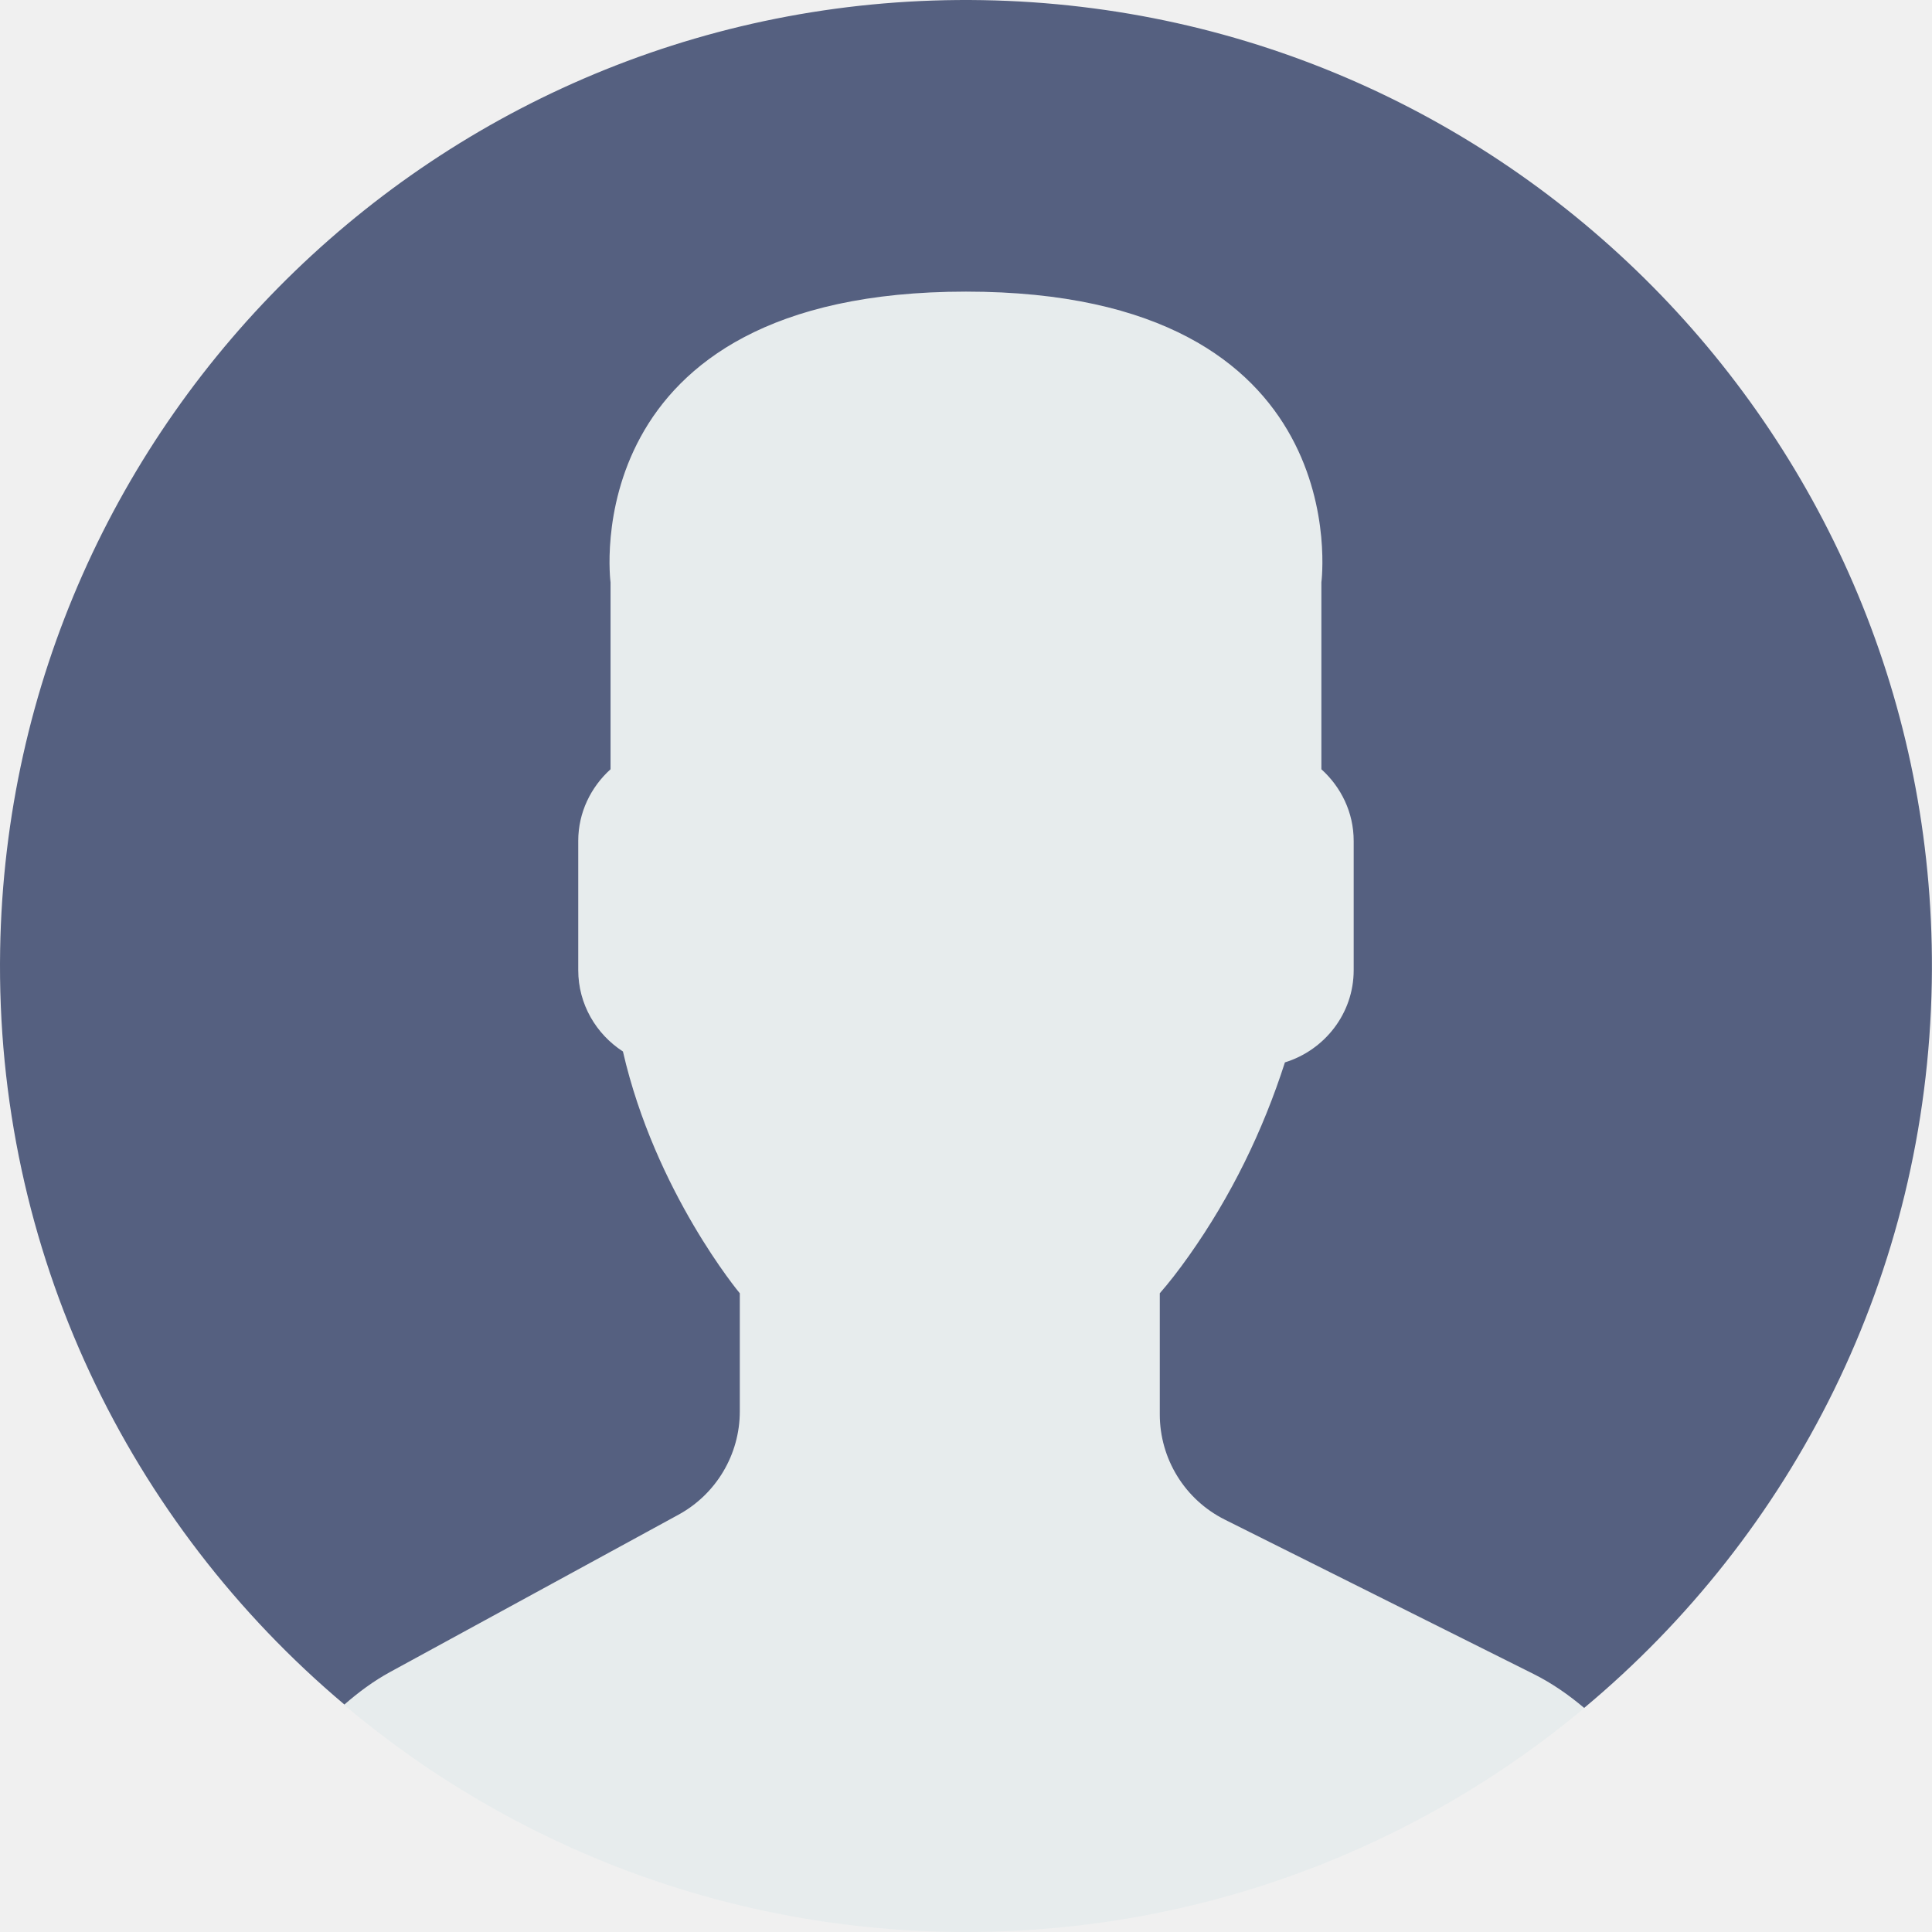
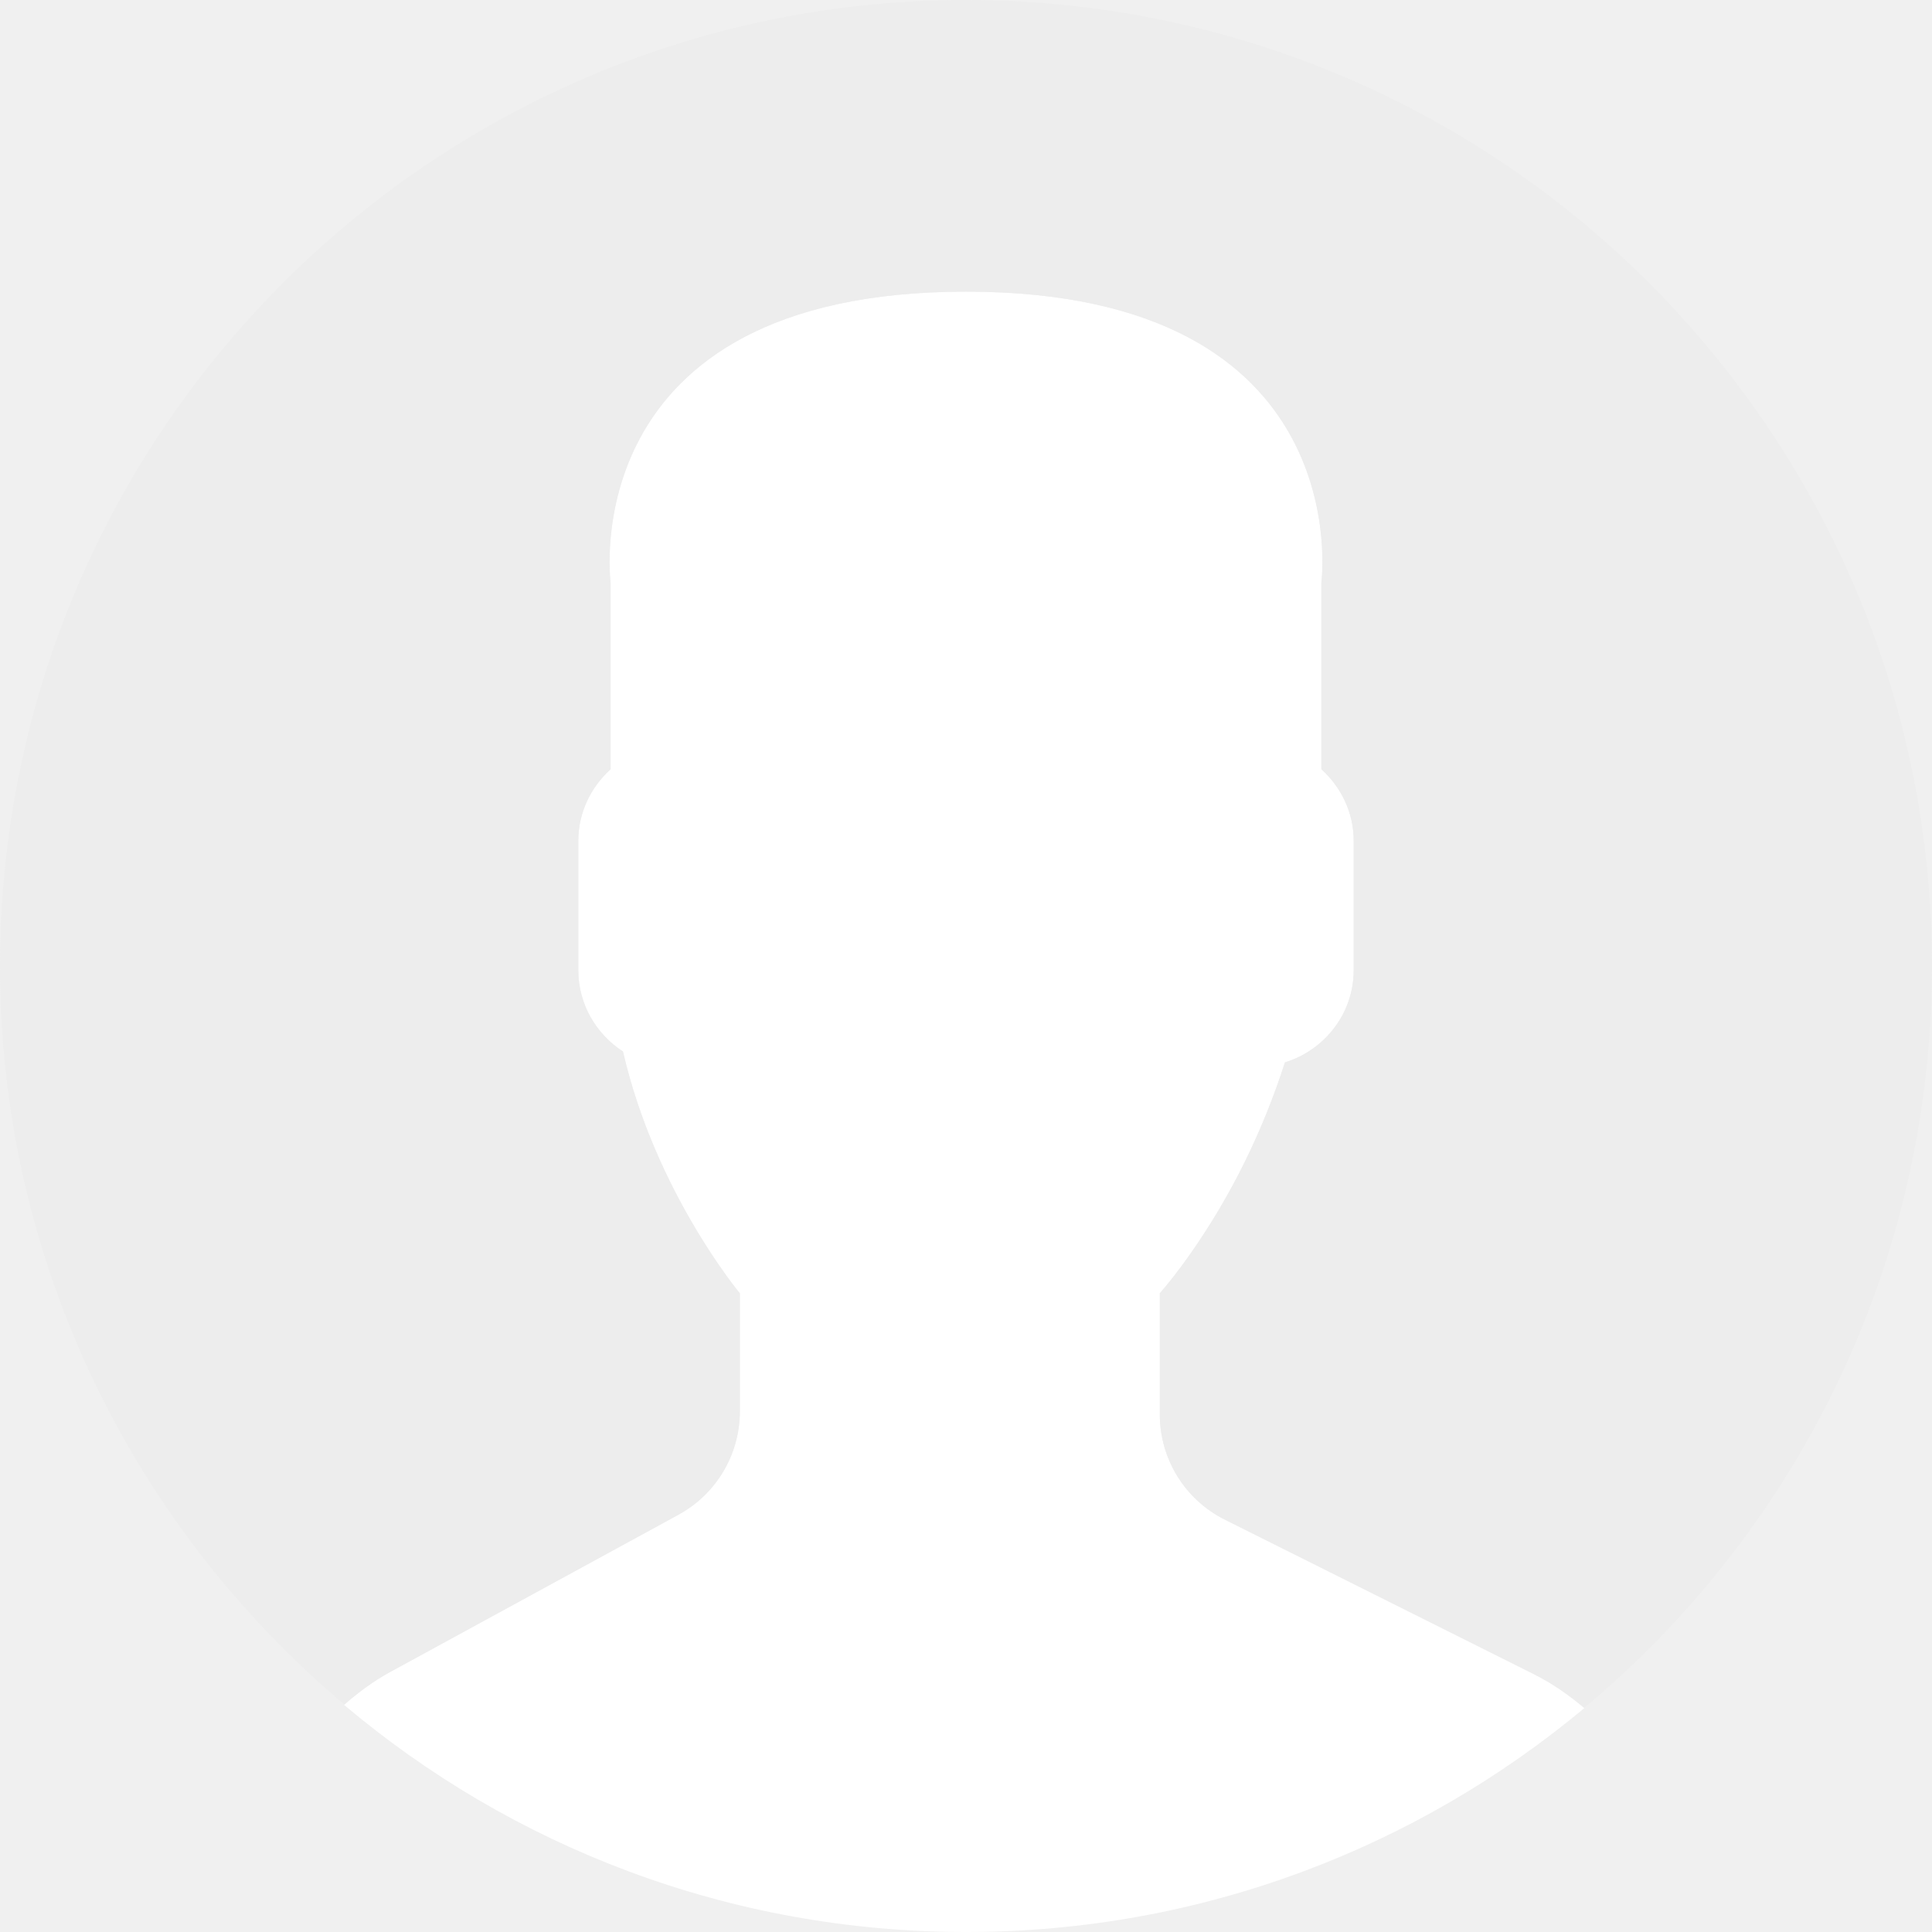
- <svg xmlns="http://www.w3.org/2000/svg" version="1.1" id="Capa_1" x="0px" y="0px" viewBox="0 0 53 53" style="enable-background:new 0 0 53 53;" xml:space="preserve">
-   <path style="fill:#E7ECED;" d="M18.613,41.552l-7.907,4.313c-0.464,0.253-0.881,0.564-1.269,0.903C14.047,50.655,19.998,53,26.5,53  c6.454,0,12.367-2.31,16.964-6.144c-0.424-0.358-0.884-0.68-1.394-0.934l-8.467-4.233c-1.094-0.547-1.785-1.665-1.785-2.888v-3.322  c0.238-0.271,0.51-0.619,0.801-1.03c1.154-1.63,2.027-3.423,2.632-5.304c1.086-0.335,1.886-1.338,1.886-2.53v-3.546  c0-0.78-0.347-1.477-0.886-1.965v-5.126c0,0,1.053-7.977-9.75-7.977s-9.75,7.977-9.75,7.977v5.126  c-0.54,0.488-0.886,1.185-0.886,1.965v3.546c0,0.934,0.491,1.756,1.226,2.231c0.886,3.857,3.206,6.633,3.206,6.633v3.24  C20.296,39.899,19.65,40.986,18.613,41.552z" />
+ <svg xmlns="http://www.w3.org/2000/svg" version="1.1" id="Capa_1" x="0px" y="0px" viewBox="0 0 53 53" style="enable-background:new 0 0 53 53;" xml:space="preserve" width="512px" height="512px" class="">
  <g>
-     <path style="fill:#556080;" d="M26.953,0.004C12.32-0.246,0.254,11.414,0.004,26.047C-0.138,34.344,3.56,41.801,9.448,46.76   c0.385-0.336,0.798-0.644,1.257-0.894l7.907-4.313c1.037-0.566,1.683-1.653,1.683-2.835v-3.24c0,0-2.321-2.776-3.206-6.633   c-0.734-0.475-1.226-1.296-1.226-2.231v-3.546c0-0.78,0.347-1.477,0.886-1.965v-5.126c0,0-1.053-7.977,9.75-7.977   s9.75,7.977,9.75,7.977v5.126c0.54,0.488,0.886,1.185,0.886,1.965v3.546c0,1.192-0.8,2.195-1.886,2.53   c-0.605,1.881-1.478,3.674-2.632,5.304c-0.291,0.411-0.563,0.759-0.801,1.03V38.8c0,1.223,0.691,2.342,1.785,2.888l8.467,4.233   c0.508,0.254,0.967,0.575,1.39,0.932c5.71-4.762,9.399-11.882,9.536-19.9C53.246,12.32,41.587,0.254,26.953,0.004z" />
+     <path style="fill:#FFFFFF" d="M18.613,41.552l-7.907,4.313c-0.464,0.253-0.881,0.564-1.269,0.903C14.047,50.655,19.998,53,26.5,53  c6.454,0,12.367-2.31,16.964-6.144c-0.424-0.358-0.884-0.68-1.394-0.934l-8.467-4.233c-1.094-0.547-1.785-1.665-1.785-2.888v-3.322  c0.238-0.271,0.51-0.619,0.801-1.03c1.154-1.63,2.027-3.423,2.632-5.304c1.086-0.335,1.886-1.338,1.886-2.53v-3.546  c0-0.78-0.347-1.477-0.886-1.965v-5.126c0,0,1.053-7.977-9.75-7.977s-9.75,7.977-9.75,7.977v5.126  c-0.54,0.488-0.886,1.185-0.886,1.965v3.546c0,0.934,0.491,1.756,1.226,2.231c0.886,3.857,3.206,6.633,3.206,6.633v3.24  C20.296,39.899,19.65,40.986,18.613,41.552z" data-original="#E7ECED" class="active-path" data-old_color="#E7ECED" />
+     <g>
+       <path style="fill:#EDEDED" d="M26.953,0.004C12.32-0.246,0.254,11.414,0.004,26.047C-0.138,34.344,3.56,41.801,9.448,46.76   c0.385-0.336,0.798-0.644,1.257-0.894l7.907-4.313c1.037-0.566,1.683-1.653,1.683-2.835v-3.24c0,0-2.321-2.776-3.206-6.633   c-0.734-0.475-1.226-1.296-1.226-2.231v-3.546c0-0.78,0.347-1.477,0.886-1.965v-5.126c0,0-1.053-7.977,9.75-7.977   s9.75,7.977,9.75,7.977v5.126c0.54,0.488,0.886,1.185,0.886,1.965v3.546c0,1.192-0.8,2.195-1.886,2.53   c-0.605,1.881-1.478,3.674-2.632,5.304c-0.291,0.411-0.563,0.759-0.801,1.03V38.8c0,1.223,0.691,2.342,1.785,2.888l8.467,4.233   c0.508,0.254,0.967,0.575,1.39,0.932c5.71-4.762,9.399-11.882,9.536-19.9C53.246,12.32,41.587,0.254,26.953,0.004z" data-original="#556080" class="" data-old_color="#556080" />
+     </g>
  </g>
-   <g>
- </g>
-   <g>
- </g>
-   <g>
- </g>
-   <g>
- </g>
-   <g>
- </g>
-   <g>
- </g>
-   <g>
- </g>
-   <g>
- </g>
-   <g>
- </g>
-   <g>
- </g>
-   <g>
- </g>
-   <g>
- </g>
-   <g>
- </g>
-   <g>
- </g>
-   <g>
- </g>
</svg>
